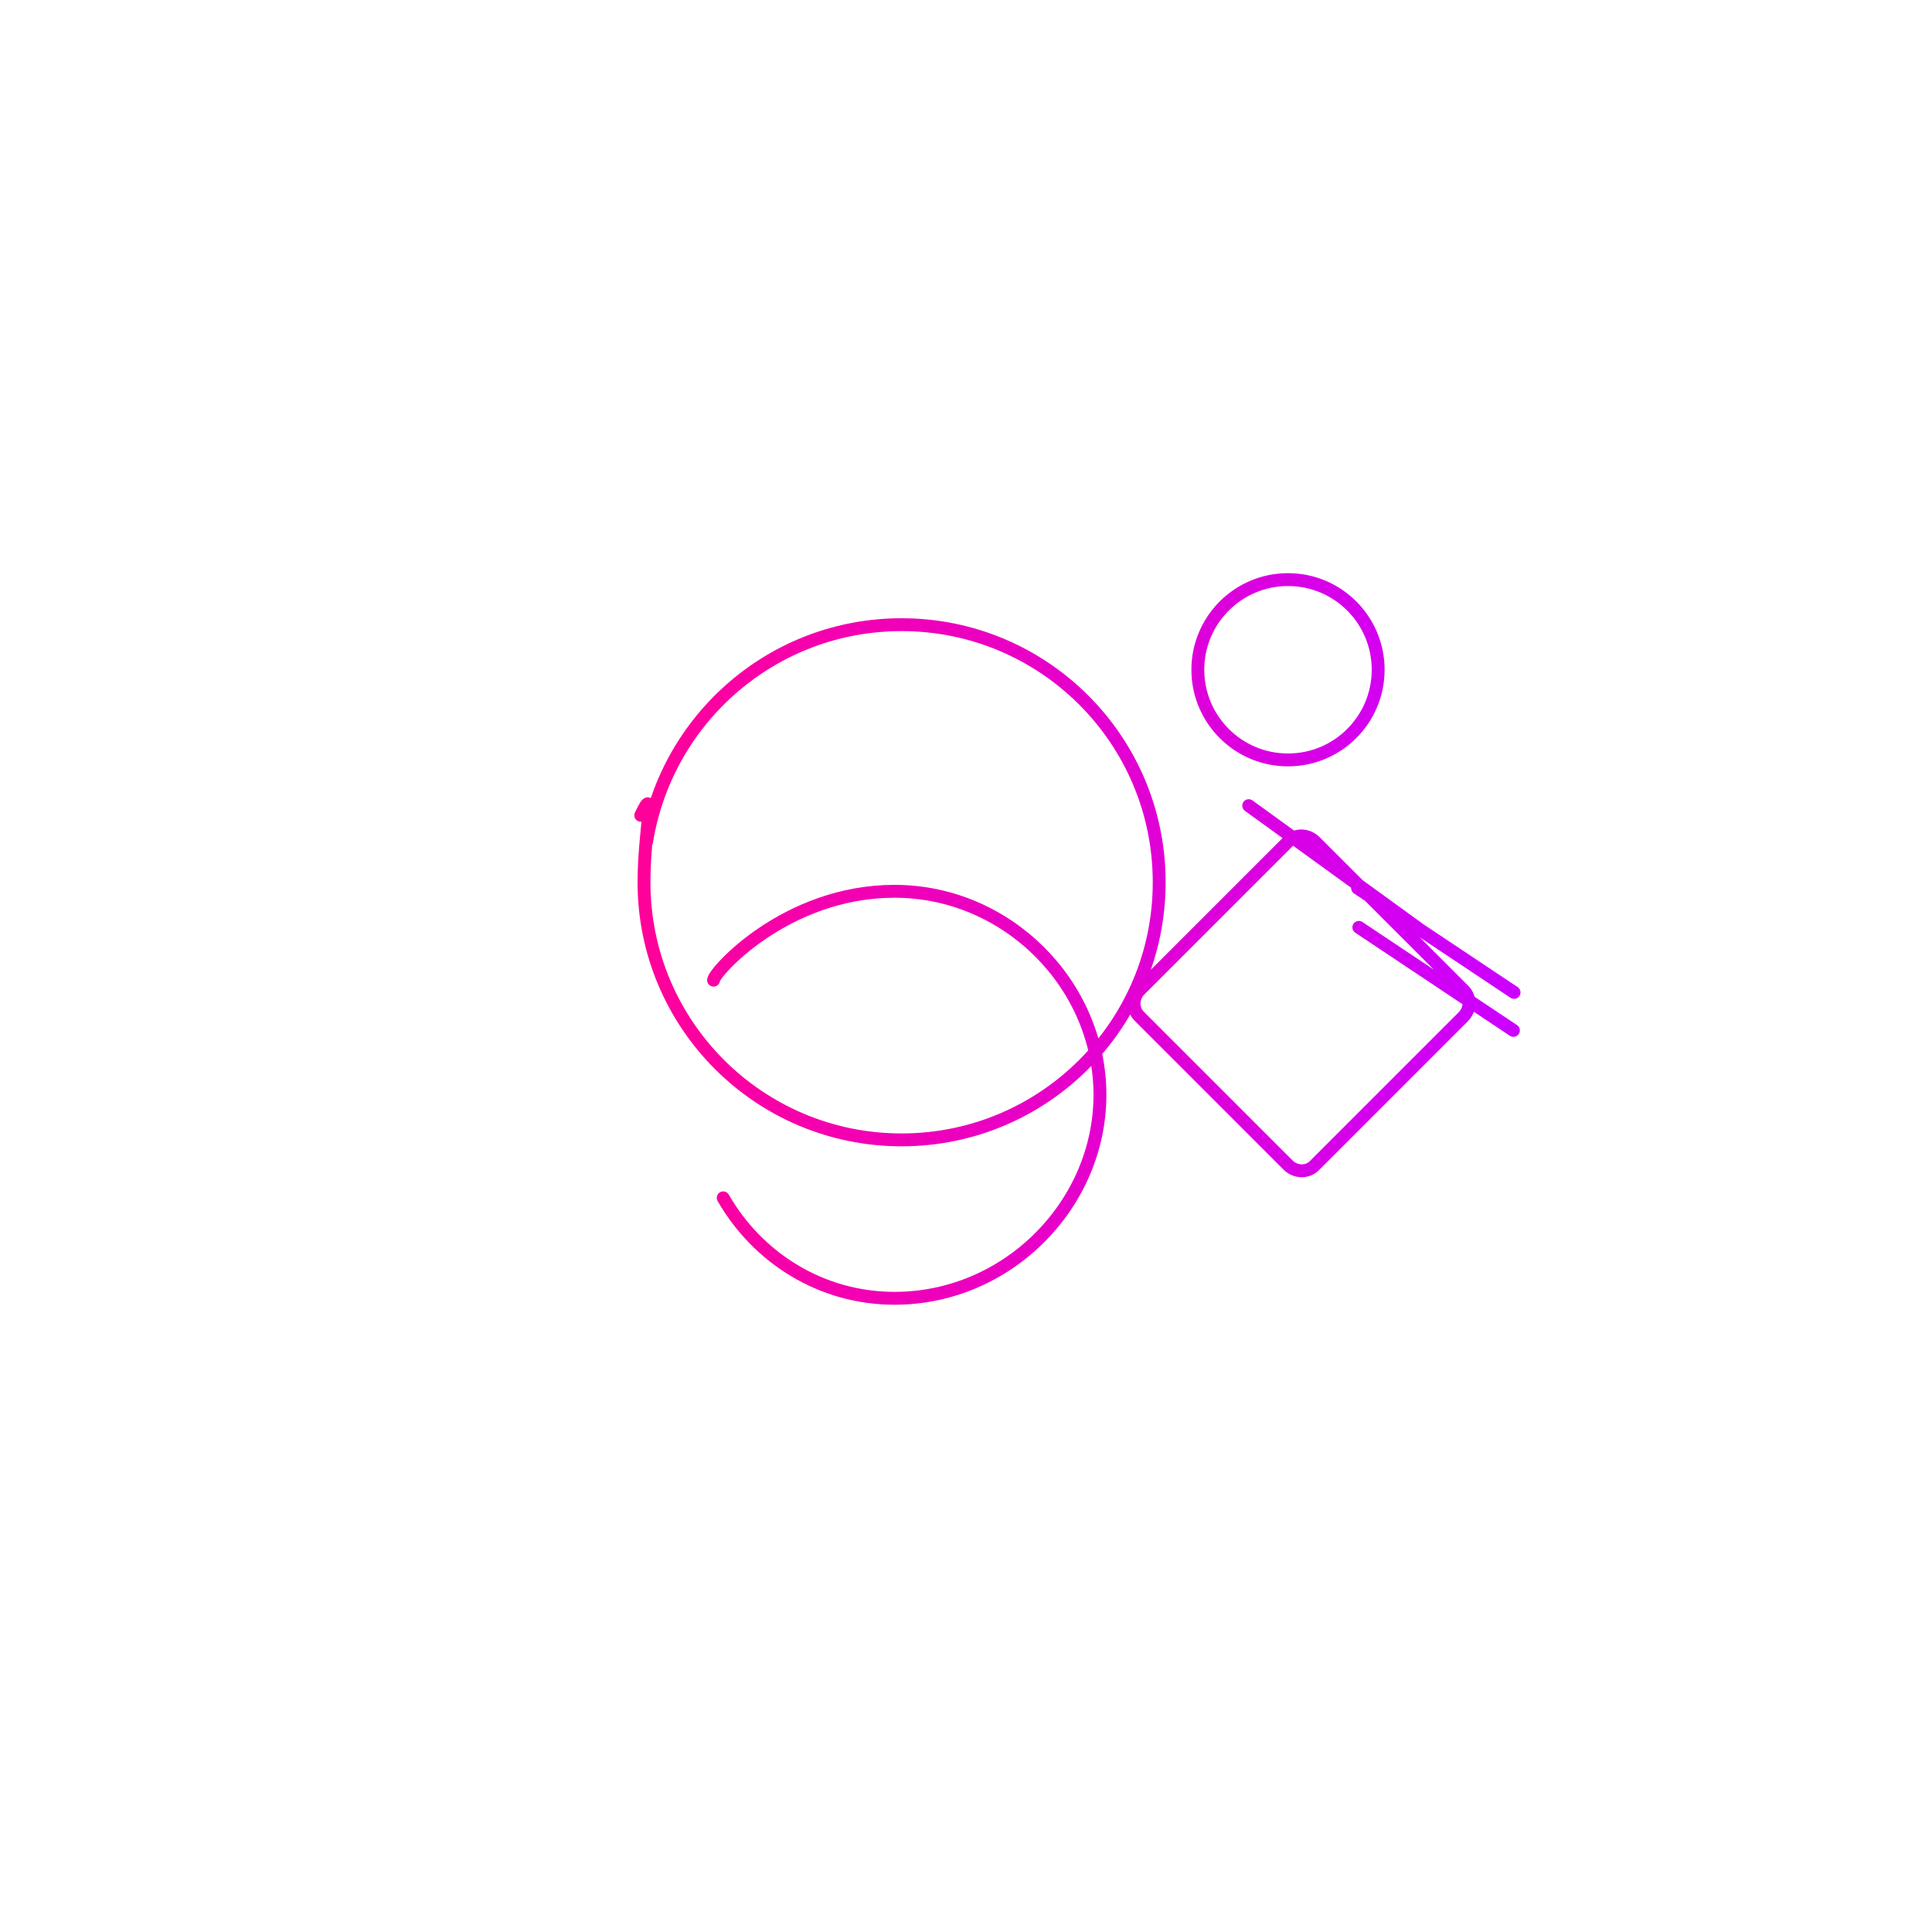
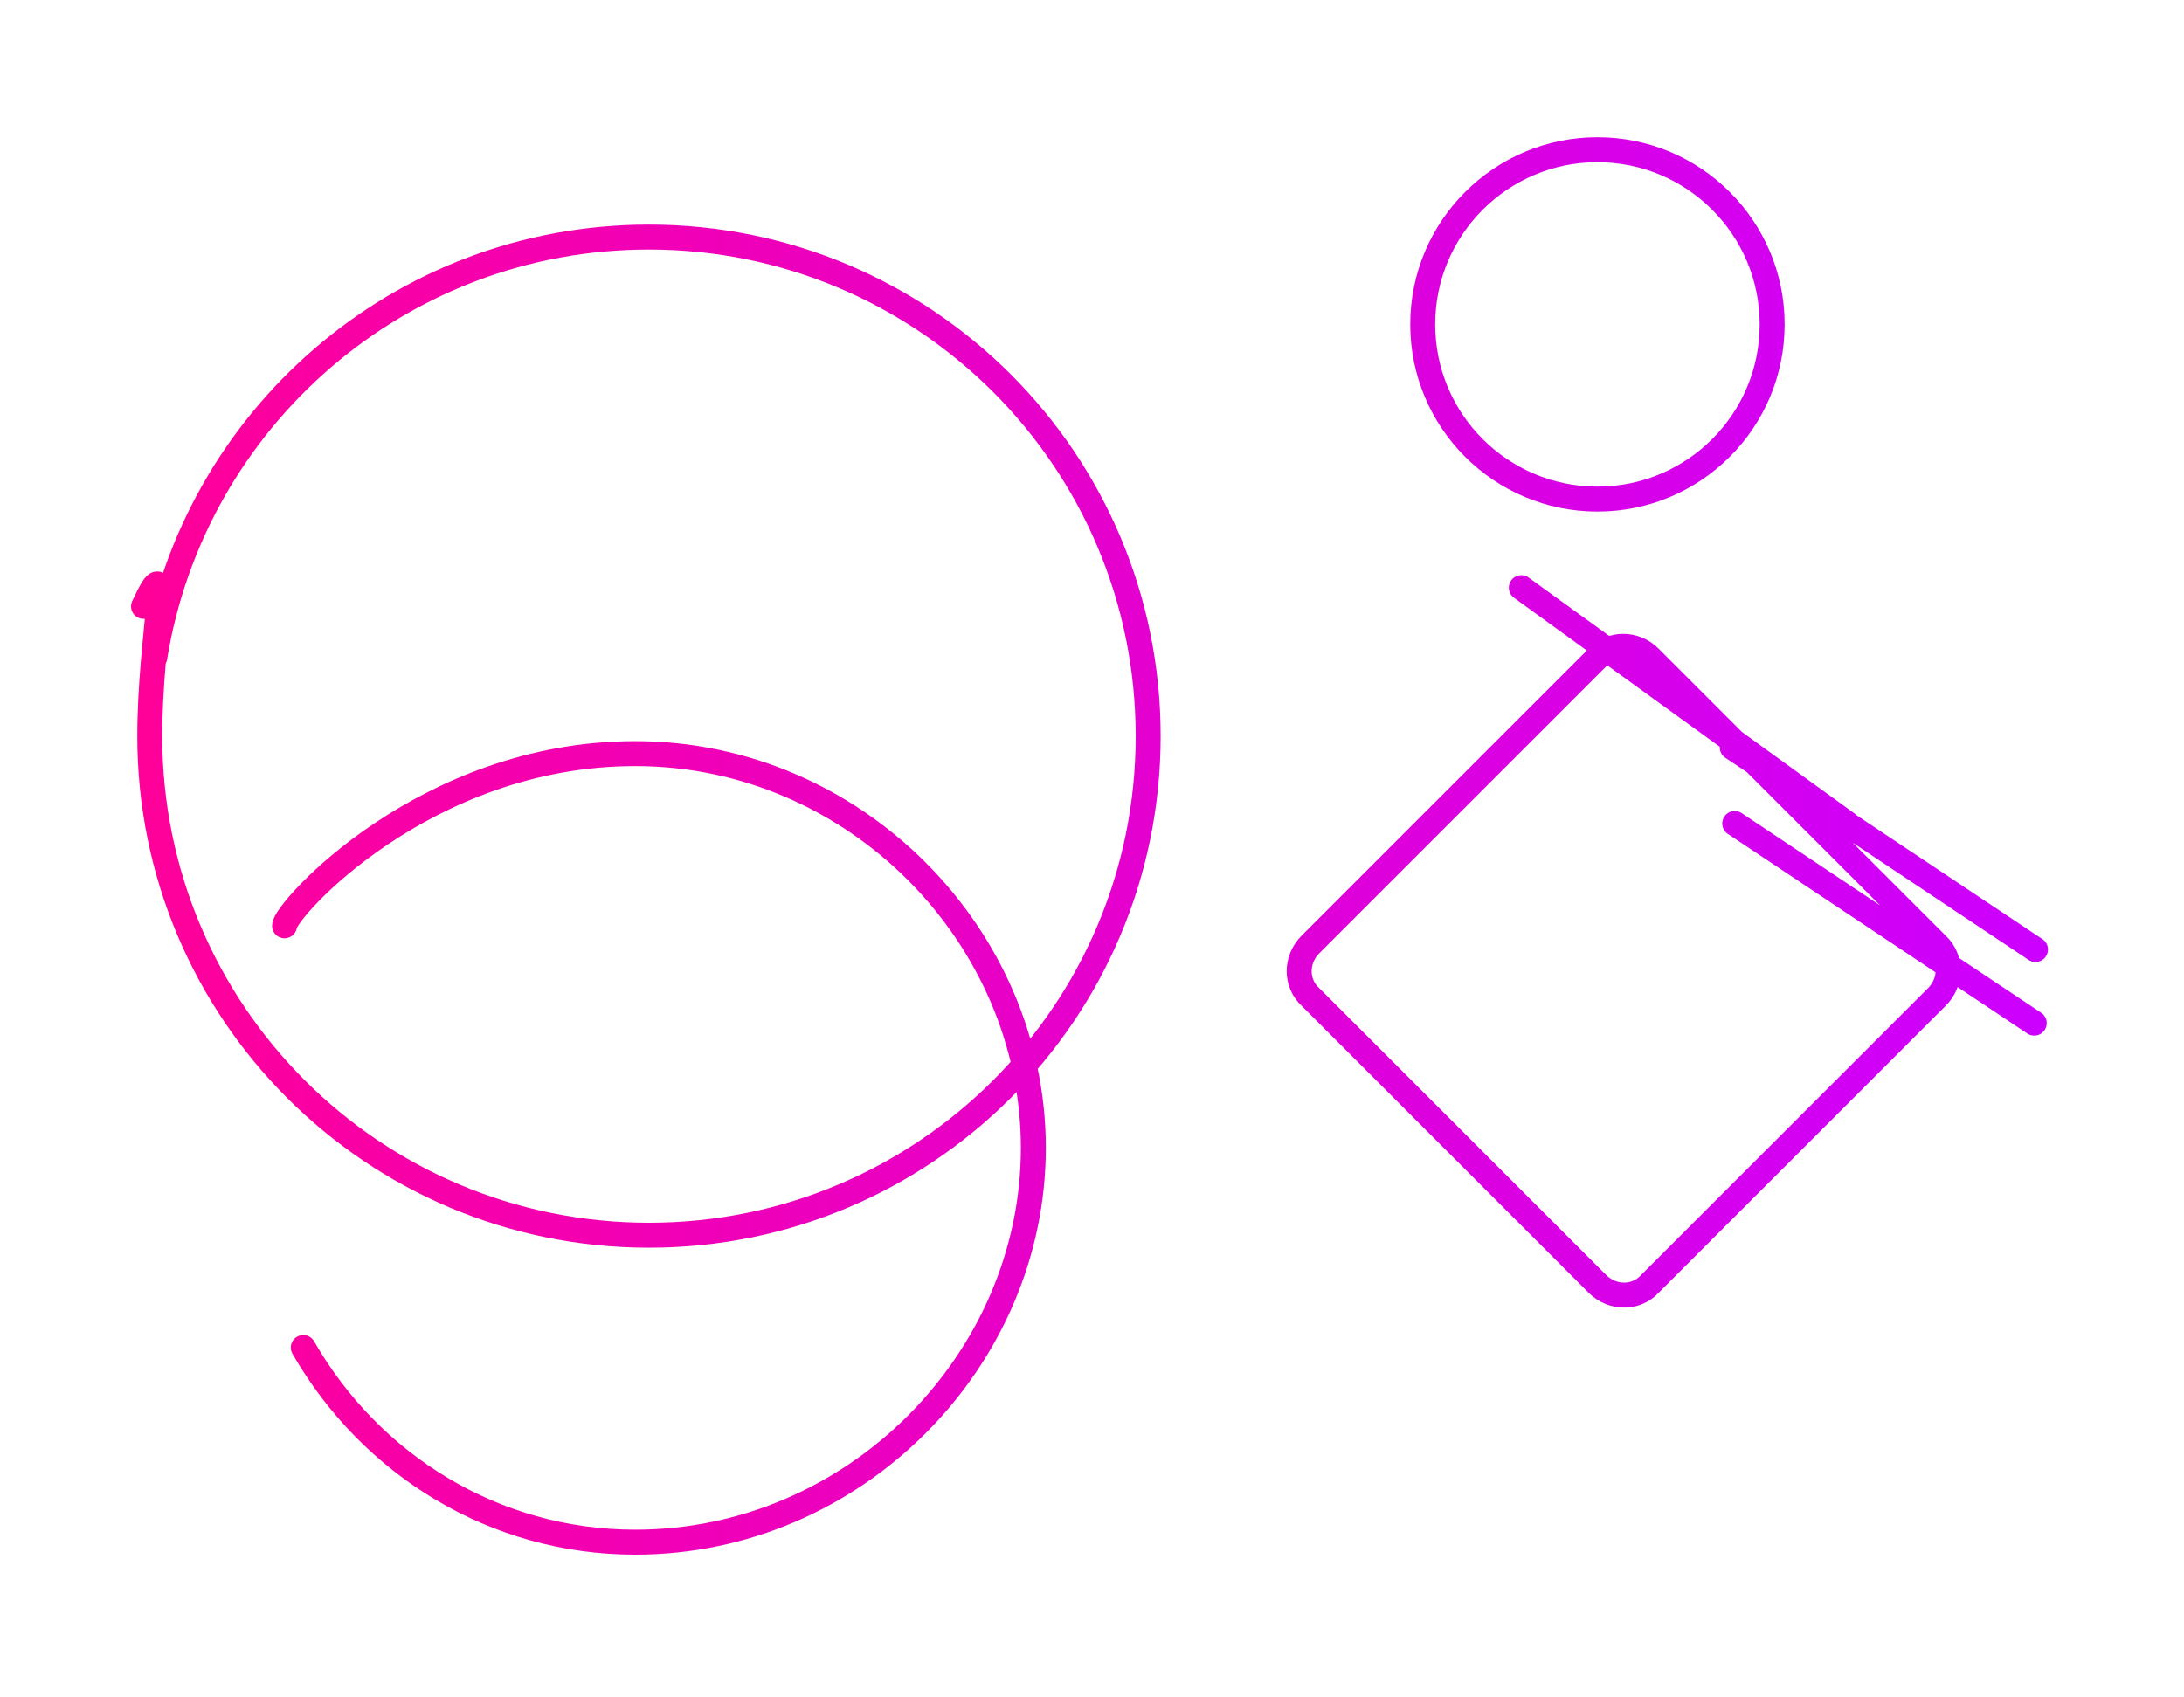
- <svg xmlns="http://www.w3.org/2000/svg" viewBox="0 0 300 300">
+ <svg xmlns="http://www.w3.org/2000/svg" viewBox="88 78 175 136">
  <defs>
    <linearGradient id="cookedPilotGradient" x1="0%" y1="0%" x2="100%" y2="0%">
      <stop offset="0%" stop-color="#FF0099" />
      <stop offset="100%" stop-color="#CC00FF" />
    </linearGradient>
  </defs>
-   <path d="M110.8 152.2c0-1.2 11.2-13.8 28.1-13.8 17.6 0 31.9 14.6 31.9 31.6s-14.3 31.6-31.9 31.6c-11.3 0-21.2-6.2-26.6-15.6m-12.8-59.4C102 121.2 100 128.9 100 137c0 22.1 17.9 40 40 40 22.1 0 40-17.9 40-40s-17.9-40-40-40c-20 0-36.5 14.6-39.6 33.7M200 118a14 14 0 110-28 14 14 0 010 28zm11 26l24 16m-41.1-34.9L220 144m15.1 10.1l-24.3-16.2m-10.8-7.2l-23 23c-1.2 1.2-1.2 3.1 0 4.2l23 23c1.2 1.2 3.1 1.2 4.2 0l23-23c1.2-1.2 1.2-3.1 0-4.2l-23-23c-1.2-1.2-3.1-1.2-4.2 0z" stroke="url(#cookedPilotGradient)" stroke-width="2" fill="none" stroke-linecap="round" stroke-linejoin="round" />
+   <path d="M110.8 152.2c0-1.2 11.2-13.8 28.1-13.8 17.6 0 31.9 14.6 31.9 31.6s-14.3 31.6-31.9 31.6c-11.3 0-21.2-6.2-26.6-15.6m-12.8-59.4C102 121.2 100 128.9 100 137c0 22.1 17.9 40 40 40 22.1 0 40-17.9 40-40s-17.9-40-40-40c-20 0-36.5 14.6-39.6 33.7M216 118a14 14 0 110-28 14 14 0 010 28zm11 26l24 16m-41.1-34.9L236 144m15.1 10.1l-24.3-16.2m-10.8-7.2l-23 23c-1.2 1.2-1.2 3.1 0 4.2l23 23c1.2 1.2 3.1 1.2 4.2 0l23-23c1.2-1.2 1.2-3.1 0-4.2l-23-23c-1.2-1.2-3.1-1.2-4.2 0z" stroke="url(#cookedPilotGradient)" stroke-width="2" fill="none" stroke-linecap="round" stroke-linejoin="round" />
</svg>
